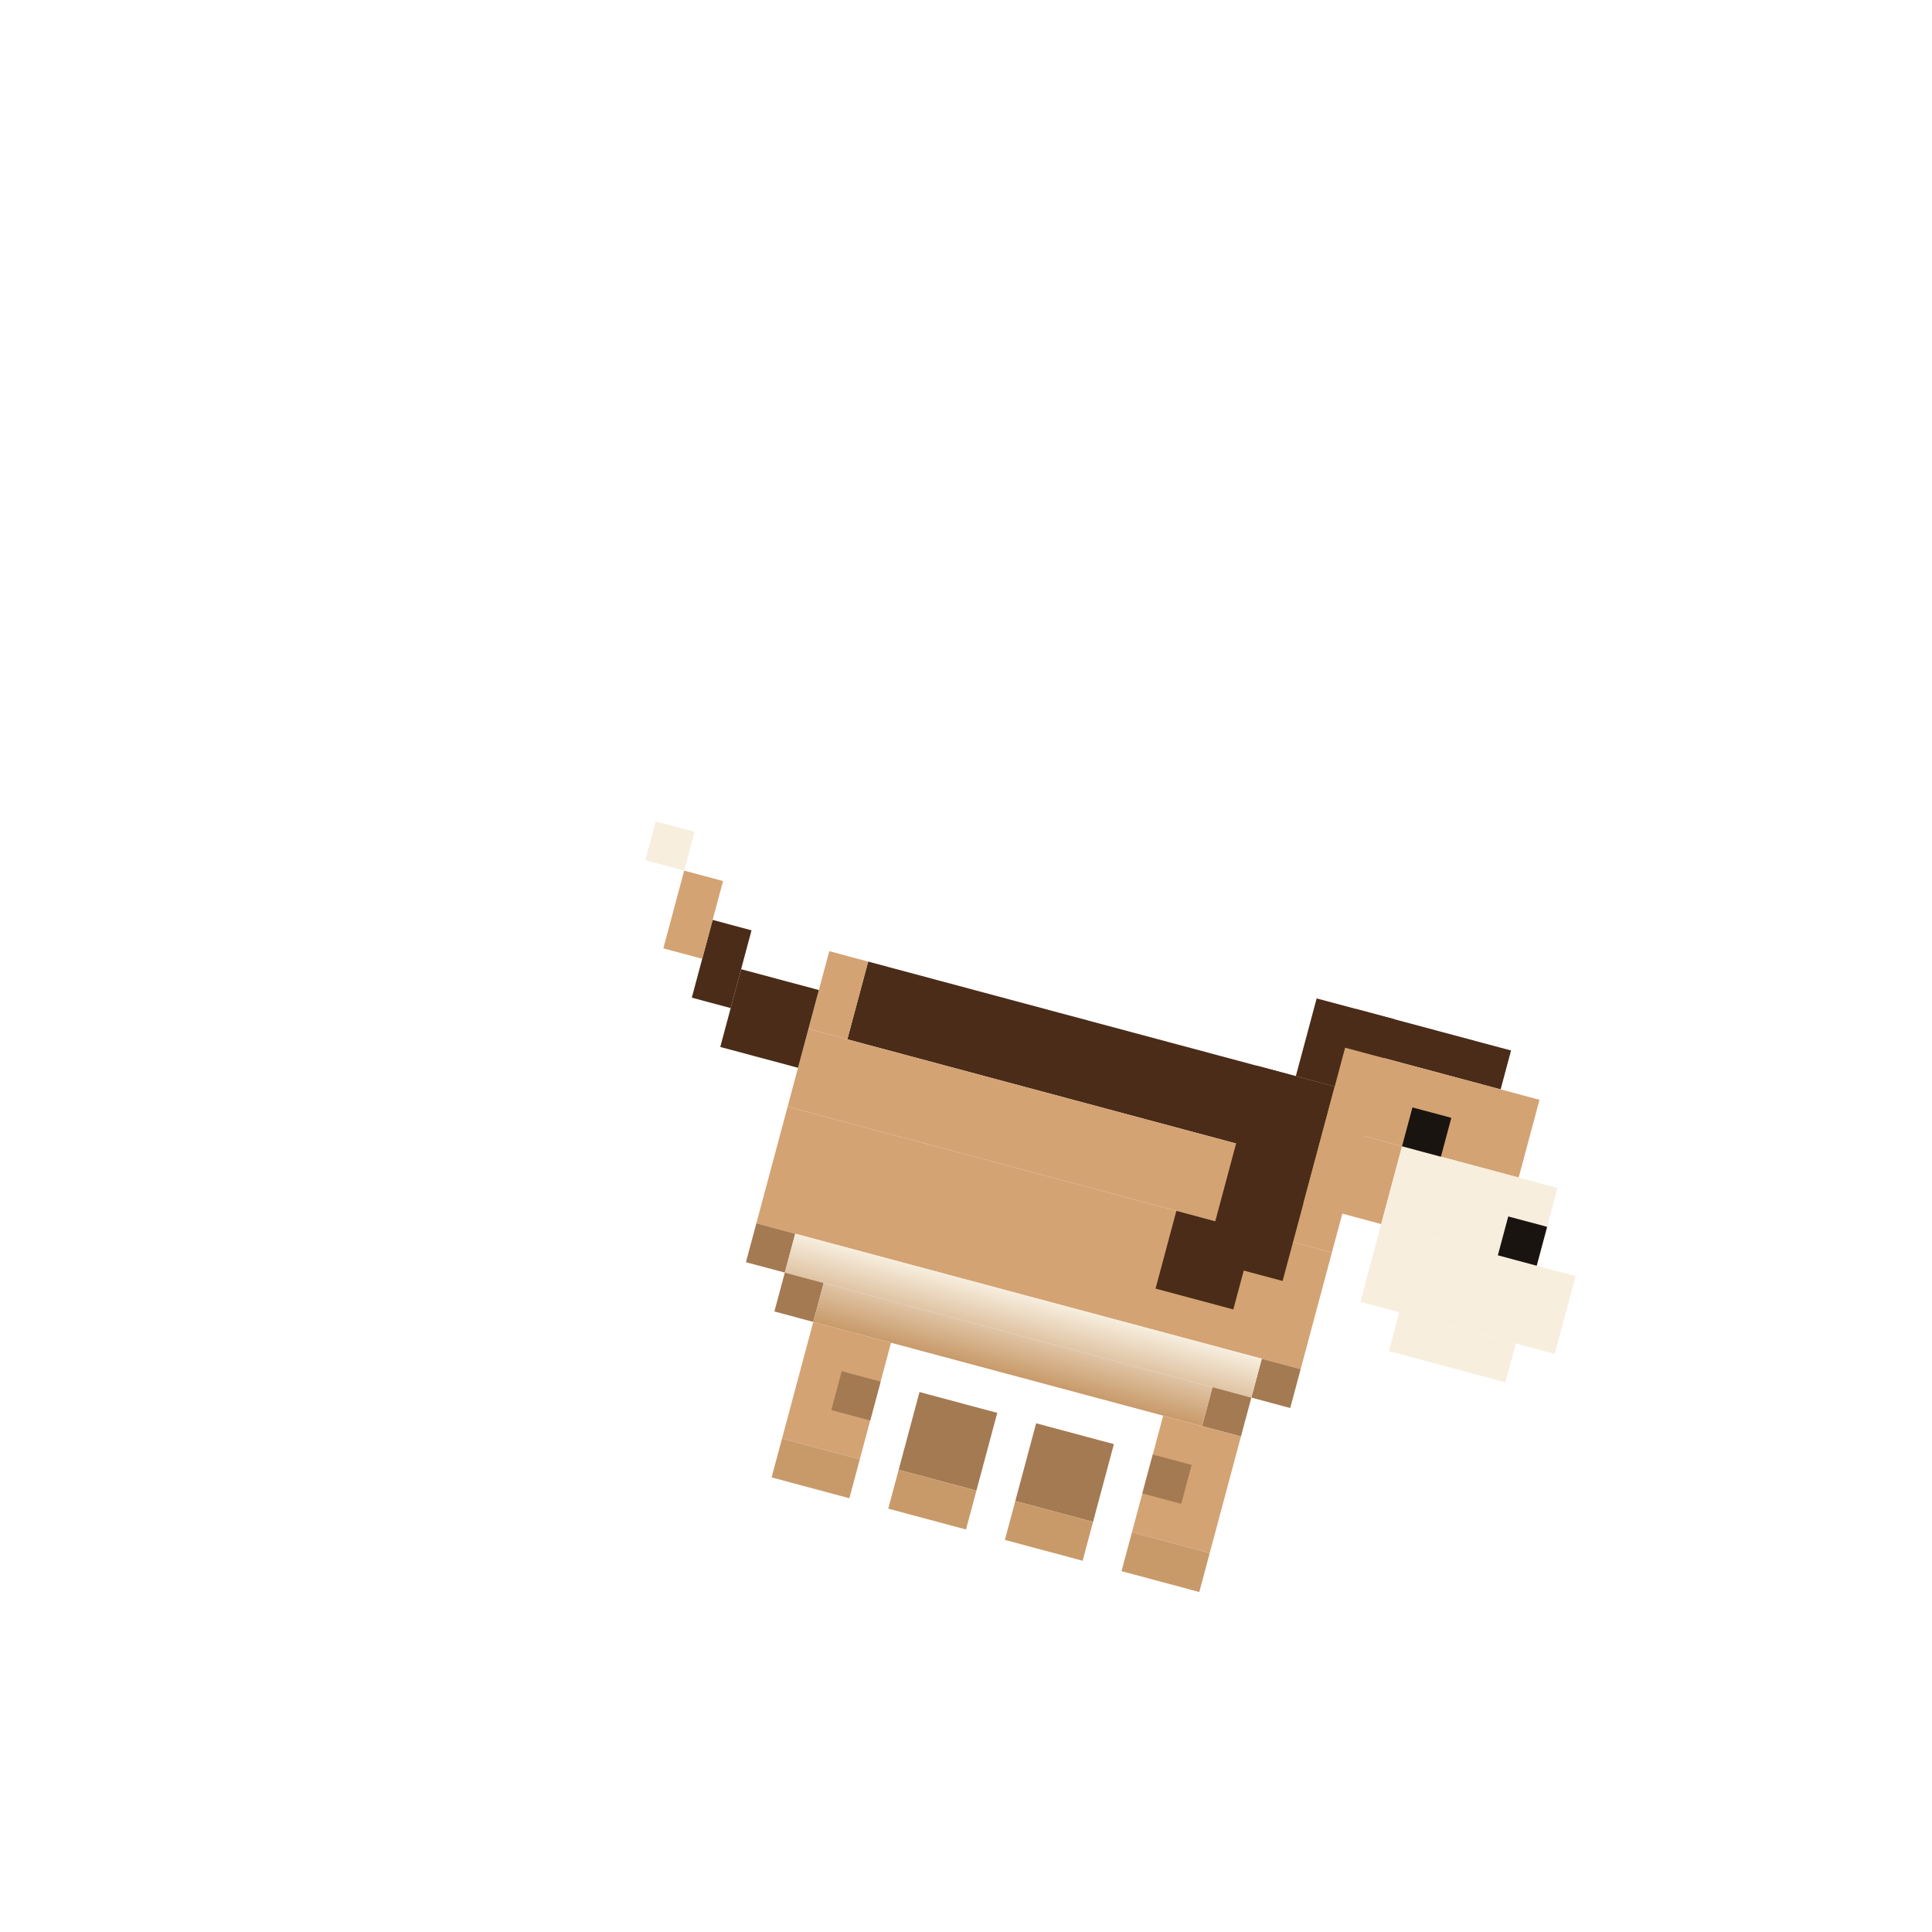
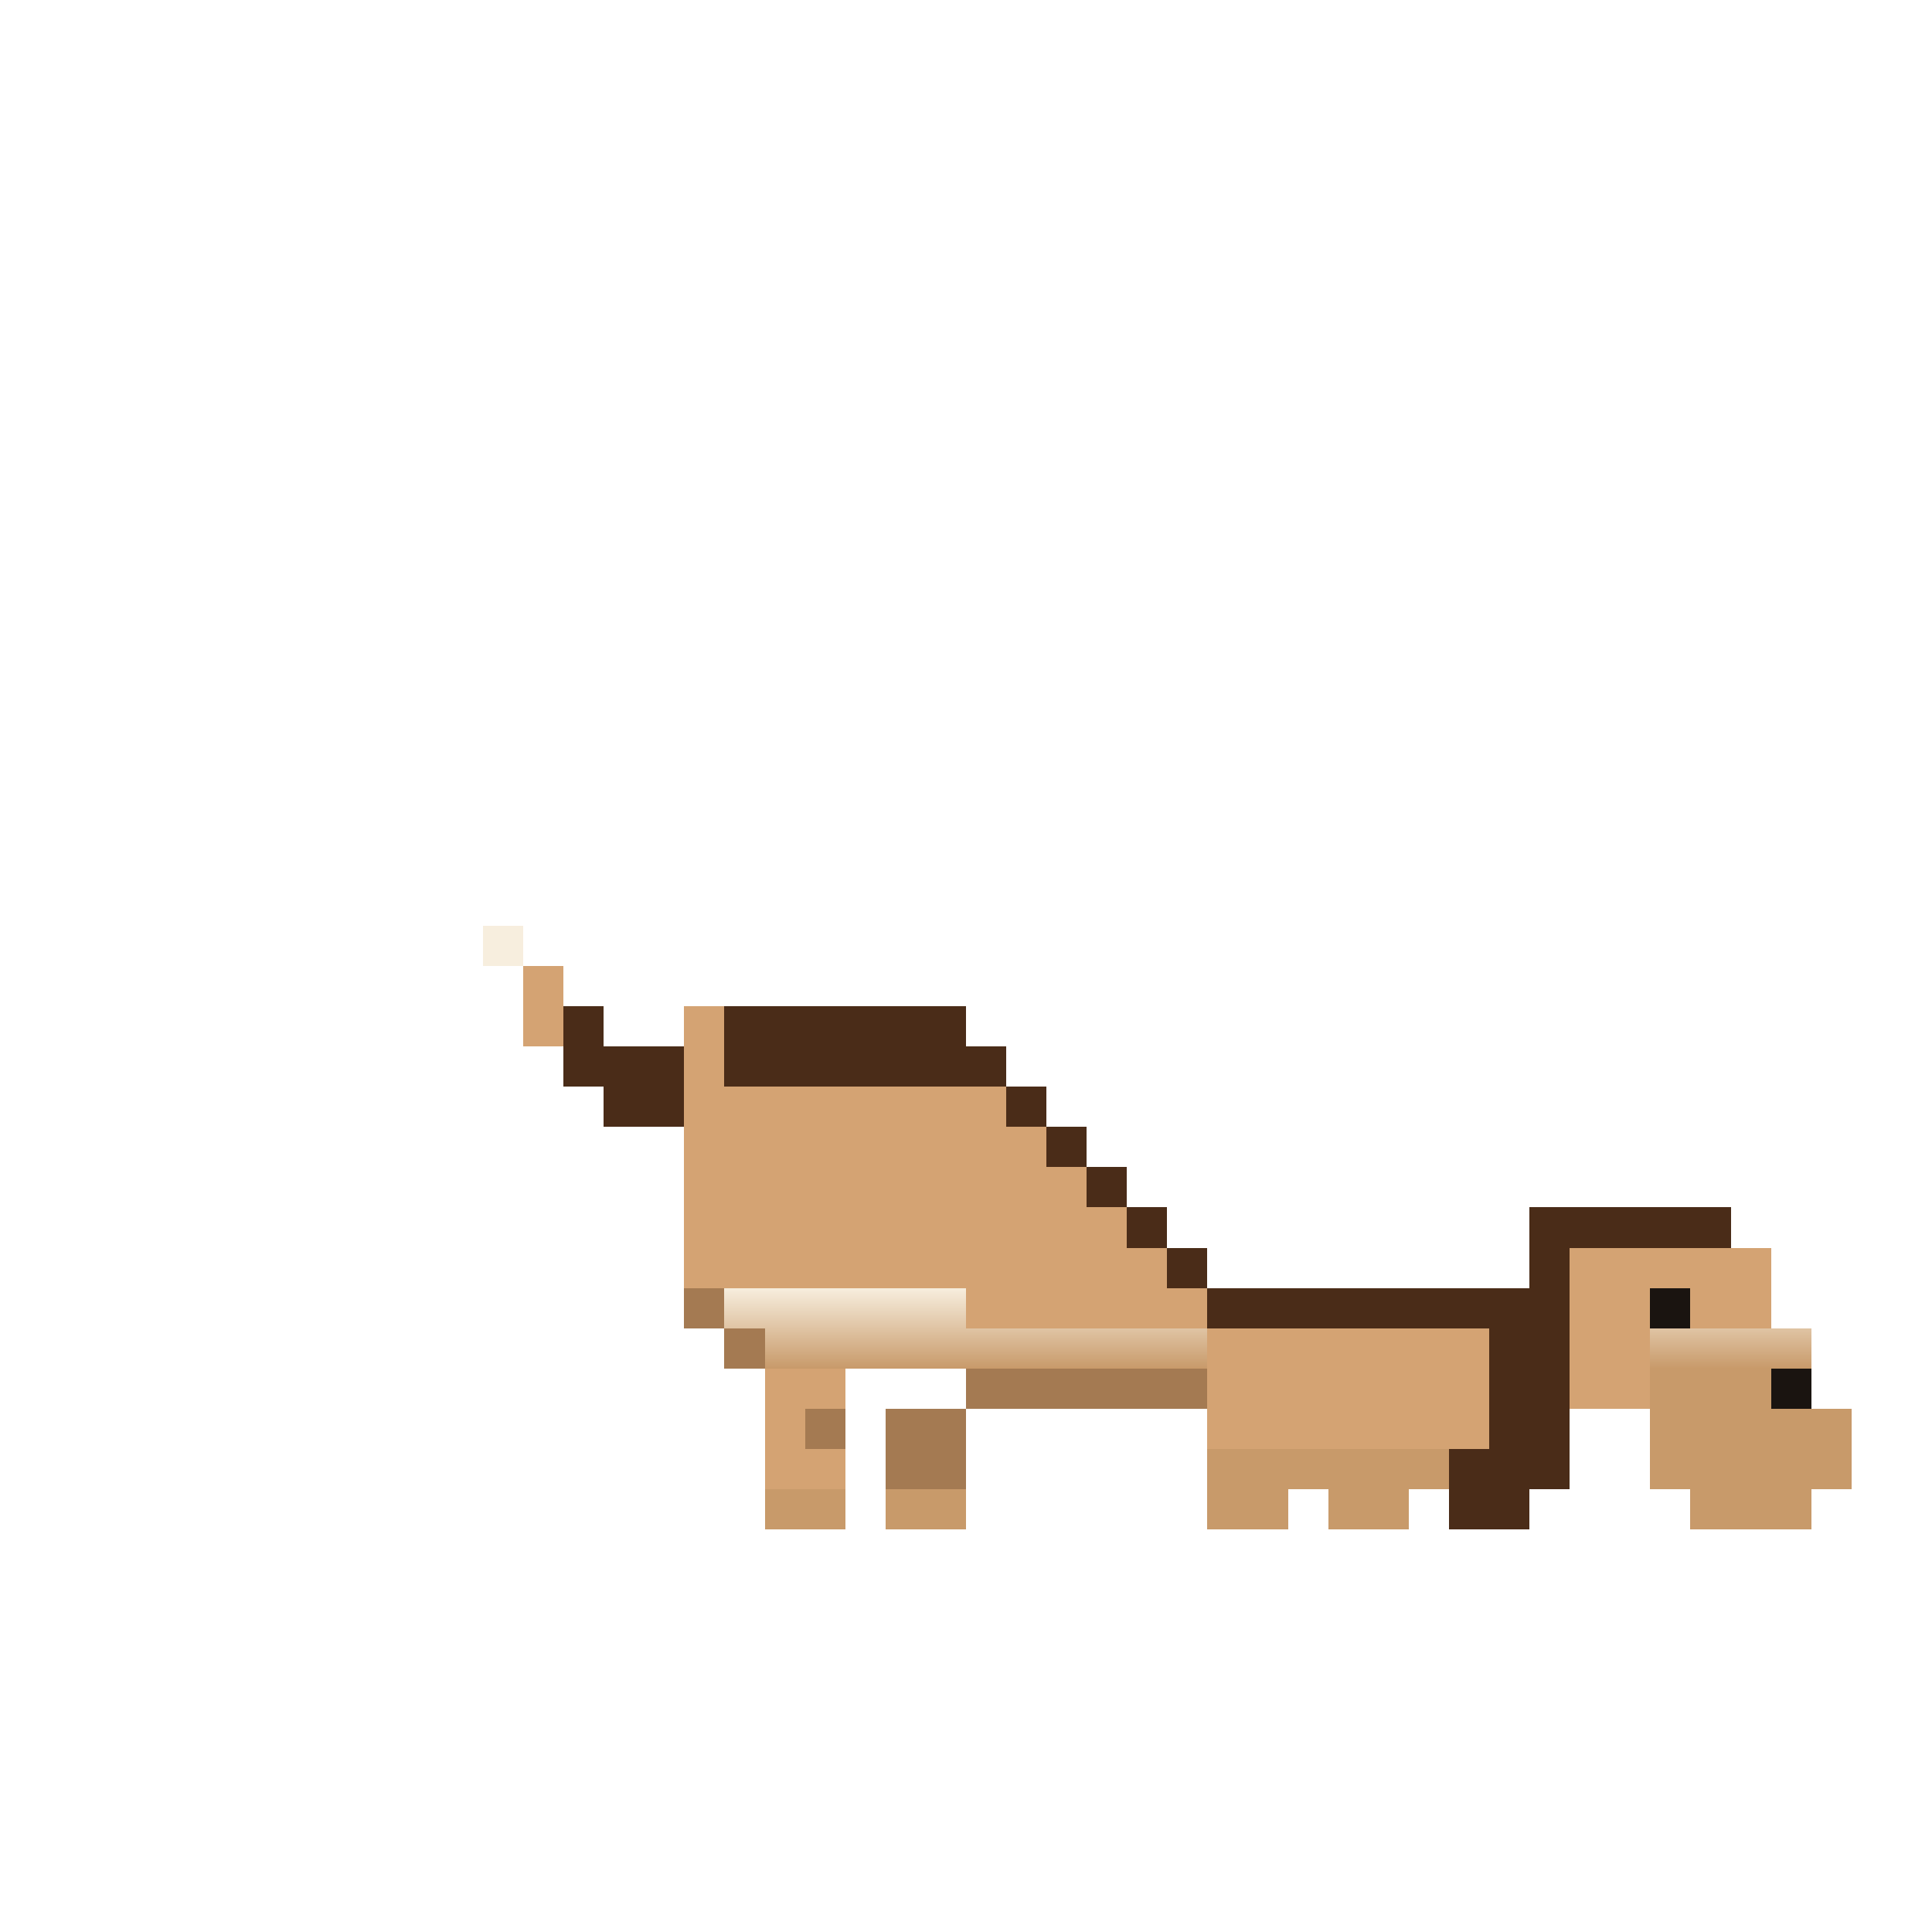
- <svg xmlns="http://www.w3.org/2000/svg" viewBox="0 0 48 48" width="48" height="48">
-   <g transform="rotate(15 24 38)">
-     <defs>
-       <linearGradient id="belly" x1="0" y1="32" x2="0" y2="34" gradientUnits="userSpaceOnUse" spreadMethod="pad">
-         <stop offset="0" stop-color="#f7eede" />
-         <stop offset="1" stop-color="#c89a6a" />
-       </linearGradient>
-     </defs>
-     <rect x="18" y="25" width="11" height="2" fill="#4a2c18" />
-     <rect x="17" y="25" width="1" height="2" fill="#d4a373" />
-     <rect x="29" y="25" width="2" height="2" fill="#d4a373" />
-     <rect x="17" y="27" width="14" height="2" fill="#d4a373" />
-     <rect x="17" y="29" width="14" height="3" fill="#d4a373" />
-     <rect x="17" y="32" width="1" height="1" fill="#a47a52" />
-     <rect x="30" y="32" width="1" height="1" fill="#a47a52" />
-     <rect x="18" y="32" width="12" height="1" fill="url(#belly)" />
-     <rect x="18" y="33" width="1" height="1" fill="#a47a52" />
-     <rect x="29" y="33" width="1" height="1" fill="#a47a52" />
-     <rect x="19" y="33" width="10" height="1" fill="url(#belly)" />
-     <rect x="29" y="23" width="2" height="2" fill="#4a2c18" />
-     <rect x="28" y="25" width="2" height="5" fill="#4a2c18" />
-     <rect x="27" y="29" width="2" height="2" fill="#4a2c18" />
-     <rect x="30" y="23" width="4" height="1" fill="#4a2c18" />
-     <rect x="30" y="24" width="5" height="2" fill="#d4a373" />
-     <rect x="30" y="26" width="2" height="2" fill="#d4a373" />
-     <rect x="32" y="26" width="4" height="2" fill="url(#belly)" />
-     <rect x="32" y="28" width="5" height="2" fill="url(#belly)" />
-     <rect x="33" y="30" width="3" height="1" fill="url(#belly)" />
-     <rect x="32" y="25" width="1" height="1" fill="#1a1410" />
-     <rect x="35" y="27" width="1" height="1" fill="#1a1410" />
-     <rect x="15" y="26" width="2" height="2" fill="#4a2c18" />
-     <rect x="14" y="25" width="1" height="2" fill="#4a2c18" />
-     <rect x="13" y="24" width="1" height="2" fill="#d4a373" />
-     <rect x="12" y="23" width="1" height="1" fill="url(#belly)" />
-     <rect x="19" y="34" width="2" height="3" fill="#d4a373" />
-     <rect x="20" y="35" width="1" height="1" fill="#a47a52" />
-     <rect x="19" y="37" width="2" height="1" fill="url(#belly)" />
-     <rect x="22" y="35" width="2" height="2" fill="#a47a52" />
-     <rect x="22" y="37" width="2" height="1" fill="url(#belly)" />
-     <rect x="25" y="35" width="2" height="2" fill="#a47a52" />
-     <rect x="25" y="37" width="2" height="1" fill="url(#belly)" />
-     <rect x="28" y="34" width="2" height="3" fill="#d4a373" />
-     <rect x="28" y="35" width="1" height="1" fill="#a47a52" />
-     <rect x="28" y="37" width="2" height="1" fill="url(#belly)" />
-   </g>
+ <svg xmlns="http://www.w3.org/2000/svg" viewBox="0 0 48 48" width="48" height="48" shape-rendering="crispEdges">
+   <defs>
+     <linearGradient id="belly" x1="0" y1="32" x2="0" y2="34" gradientUnits="userSpaceOnUse" spreadMethod="pad">
+       <stop offset="0" stop-color="#f7eede" />
+       <stop offset="1" stop-color="#c89a6a" />
+     </linearGradient>
+   </defs>
+   <rect x="12" y="23" width="1" height="1" fill="url(#belly)" />
+   <rect x="13" y="24" width="1" height="2" fill="#d4a373" />
+   <rect x="14" y="25" width="1" height="2" fill="#4a2c18" />
+   <rect x="15" y="26" width="2" height="2" fill="#4a2c18" />
+   <rect x="18" y="25" width="6" height="2" fill="#4a2c18" />
+   <rect x="17" y="25" width="1" height="2" fill="#d4a373" />
+   <rect x="17" y="27" width="7" height="2" fill="#d4a373" />
+   <rect x="17" y="29" width="7" height="3" fill="#d4a373" />
+   <rect x="17" y="32" width="1" height="1" fill="#a47a52" />
+   <rect x="18" y="32" width="6" height="1" fill="url(#belly)" />
+   <rect x="18" y="33" width="1" height="1" fill="#a47a52" />
+   <rect x="19" y="33" width="5" height="1" fill="url(#belly)" />
+   <rect x="19" y="34" width="2" height="3" fill="#d4a373" />
+   <rect x="20" y="35" width="1" height="1" fill="#a47a52" />
+   <rect x="19" y="37" width="2" height="1" fill="url(#belly)" />
+   <rect x="22" y="35" width="2" height="2" fill="#a47a52" />
+   <rect x="22" y="37" width="2" height="1" fill="url(#belly)" />
+   <rect x="24" y="26" width="1" height="1" fill="#4a2c18" />
+   <rect x="25" y="27" width="1" height="1" fill="#4a2c18" />
+   <rect x="26" y="28" width="1" height="1" fill="#4a2c18" />
+   <rect x="27" y="29" width="1" height="1" fill="#4a2c18" />
+   <rect x="28" y="30" width="1" height="1" fill="#4a2c18" />
+   <rect x="29" y="31" width="1" height="1" fill="#4a2c18" />
+   <rect x="30" y="32" width="7" height="1" fill="#4a2c18" />
+   <rect x="24" y="27" width="1" height="6" fill="#d4a373" />
+   <rect x="25" y="28" width="1" height="5" fill="#d4a373" />
+   <rect x="26" y="29" width="1" height="4" fill="#d4a373" />
+   <rect x="27" y="30" width="1" height="3" fill="#d4a373" />
+   <rect x="28" y="31" width="1" height="2" fill="#d4a373" />
+   <rect x="29" y="32" width="1" height="1" fill="#d4a373" />
+   <rect x="30" y="33" width="7" height="3" fill="#d4a373" />
+   <rect x="24" y="33" width="6" height="1" fill="url(#belly)" />
+   <rect x="24" y="34" width="6" height="1" fill="#a47a52" />
+   <rect x="30" y="36" width="7" height="1" fill="url(#belly)" />
+   <rect x="38" y="30" width="2" height="2" fill="#4a2c18" />
+   <rect x="37" y="32" width="2" height="5" fill="#4a2c18" />
+   <rect x="36" y="36" width="2" height="2" fill="#4a2c18" />
+   <rect x="39" y="30" width="4" height="1" fill="#4a2c18" />
+   <rect x="39" y="31" width="5" height="2" fill="#d4a373" />
+   <rect x="39" y="33" width="2" height="2" fill="#d4a373" />
+   <rect x="41" y="33" width="4" height="2" fill="url(#belly)" />
+   <rect x="41" y="35" width="5" height="2" fill="url(#belly)" />
+   <rect x="42" y="37" width="3" height="1" fill="url(#belly)" />
+   <rect x="41" y="32" width="1" height="1" fill="#1a1410" />
+   <rect x="44" y="34" width="1" height="1" fill="#1a1410" />
+   <rect x="30" y="37" width="2" height="1" fill="url(#belly)" />
+   <rect x="33" y="37" width="2" height="1" fill="url(#belly)" />
</svg>
